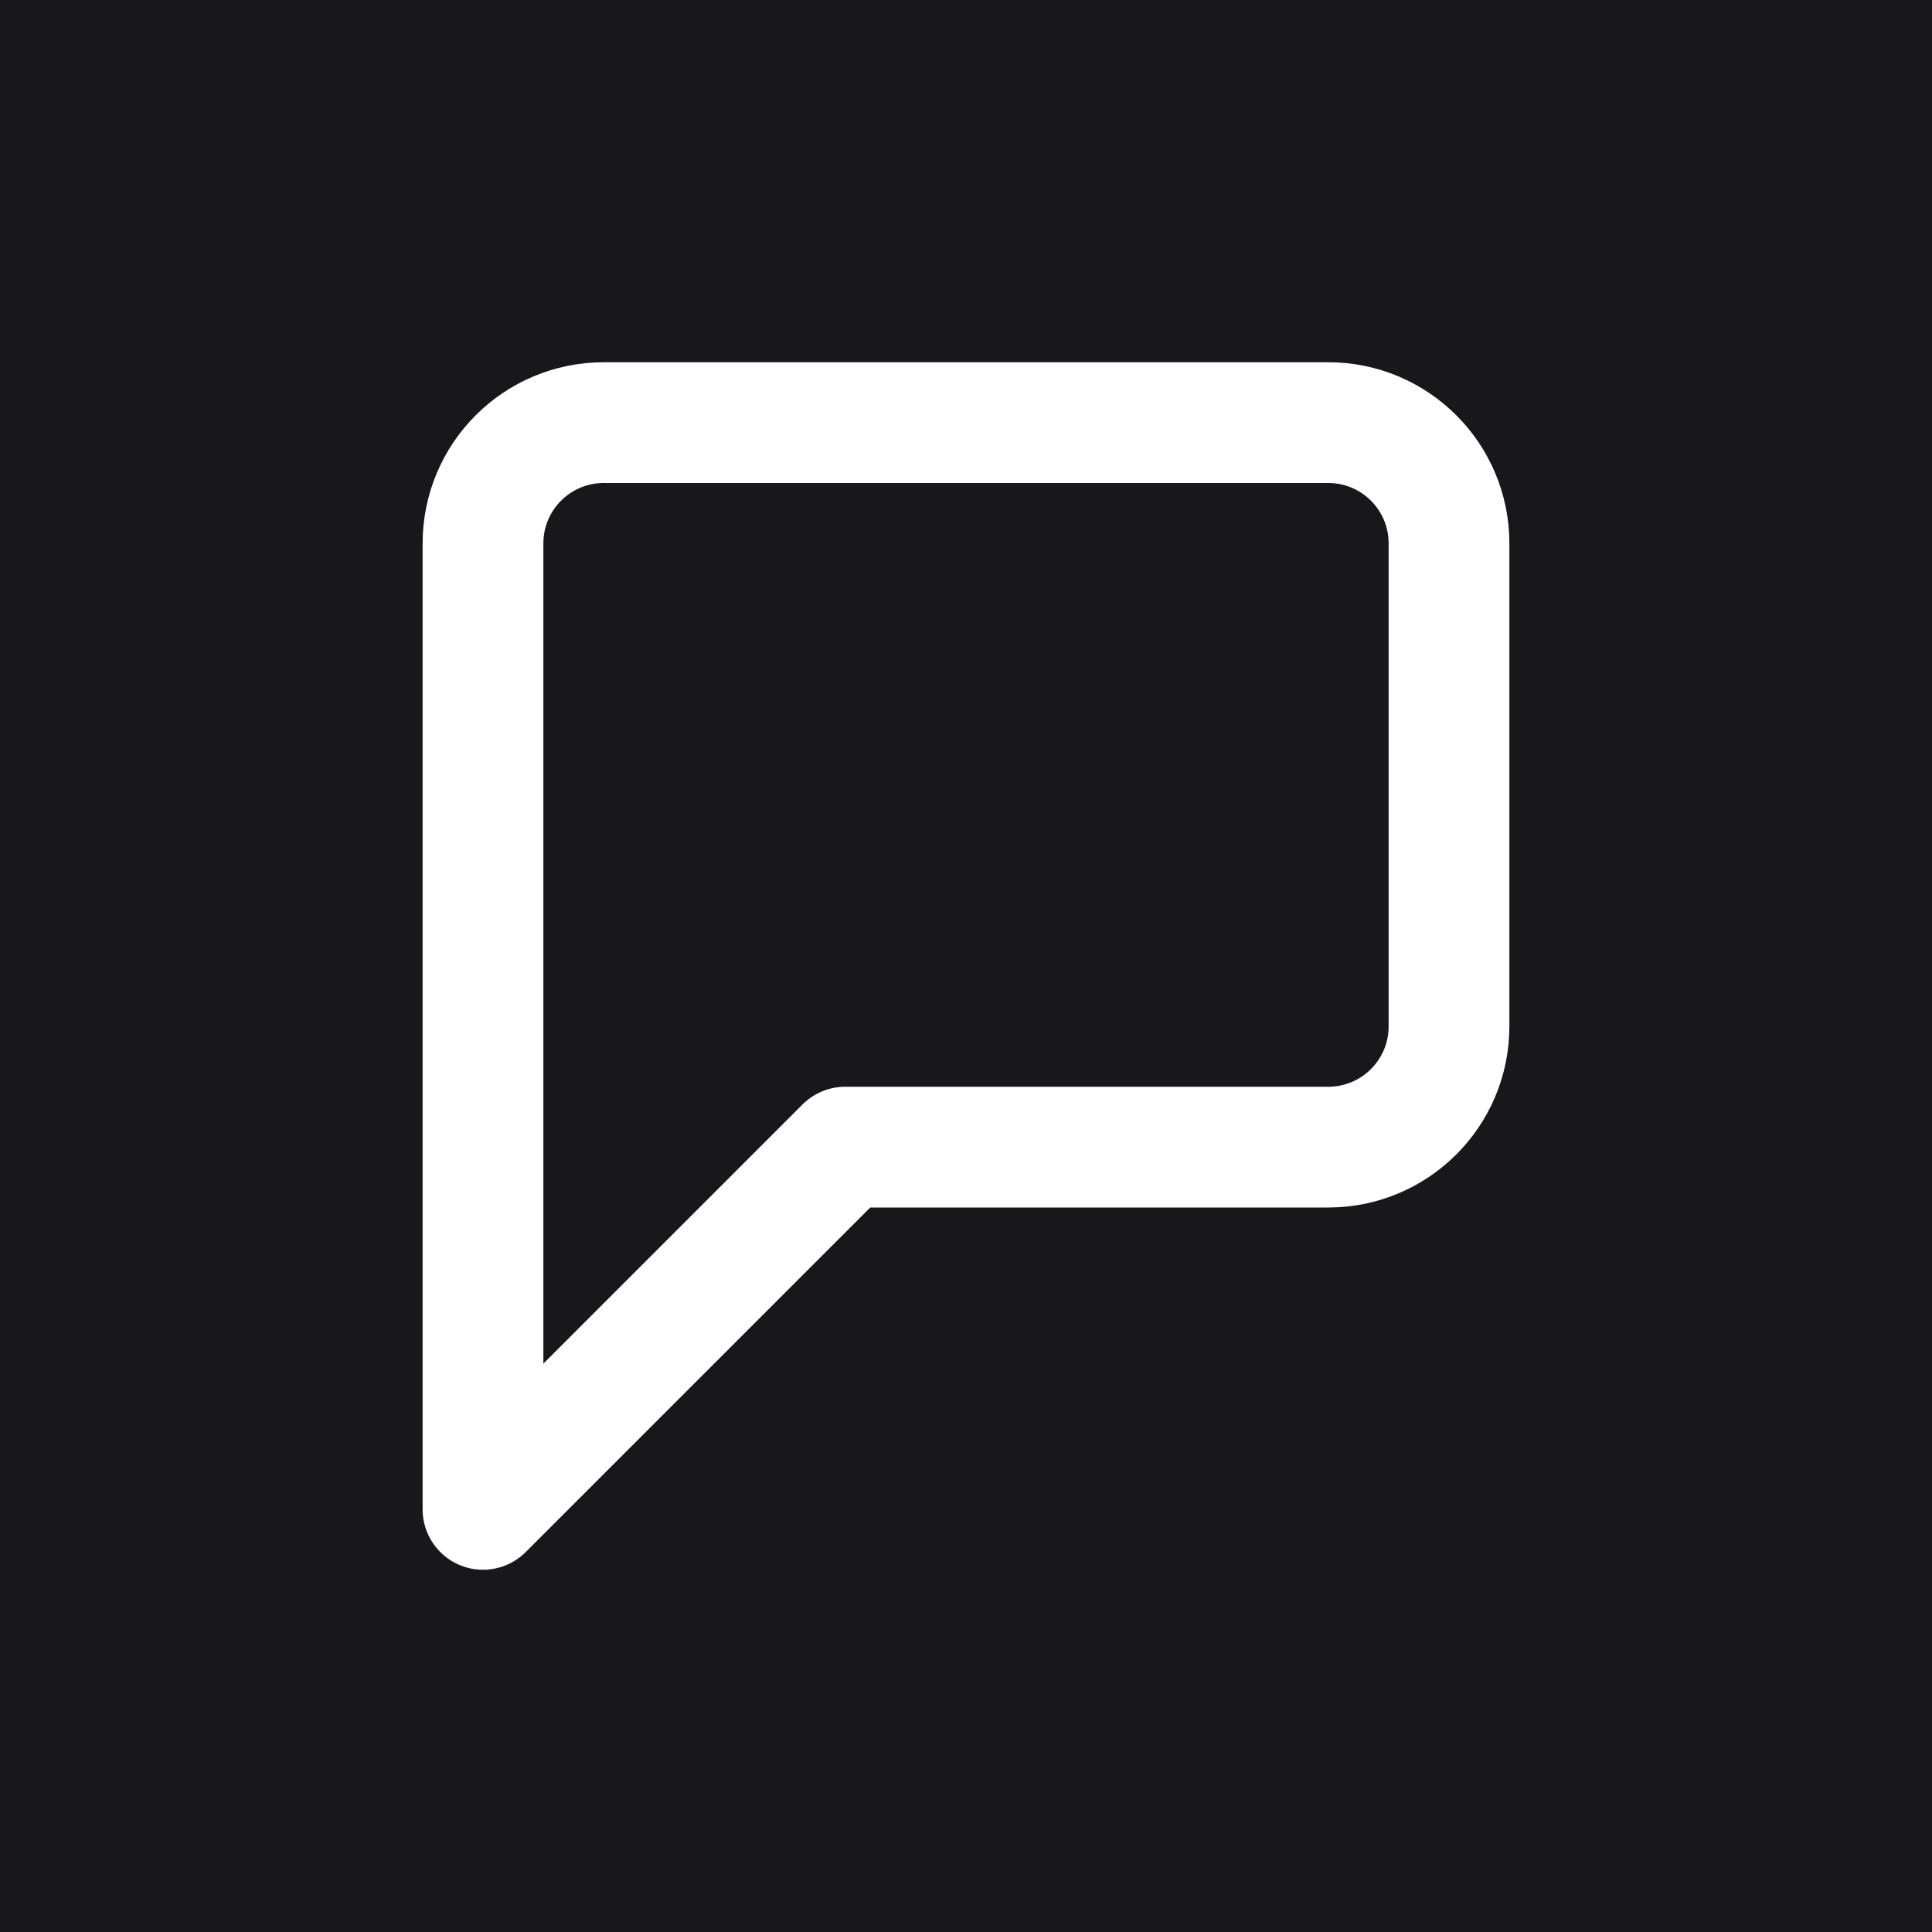
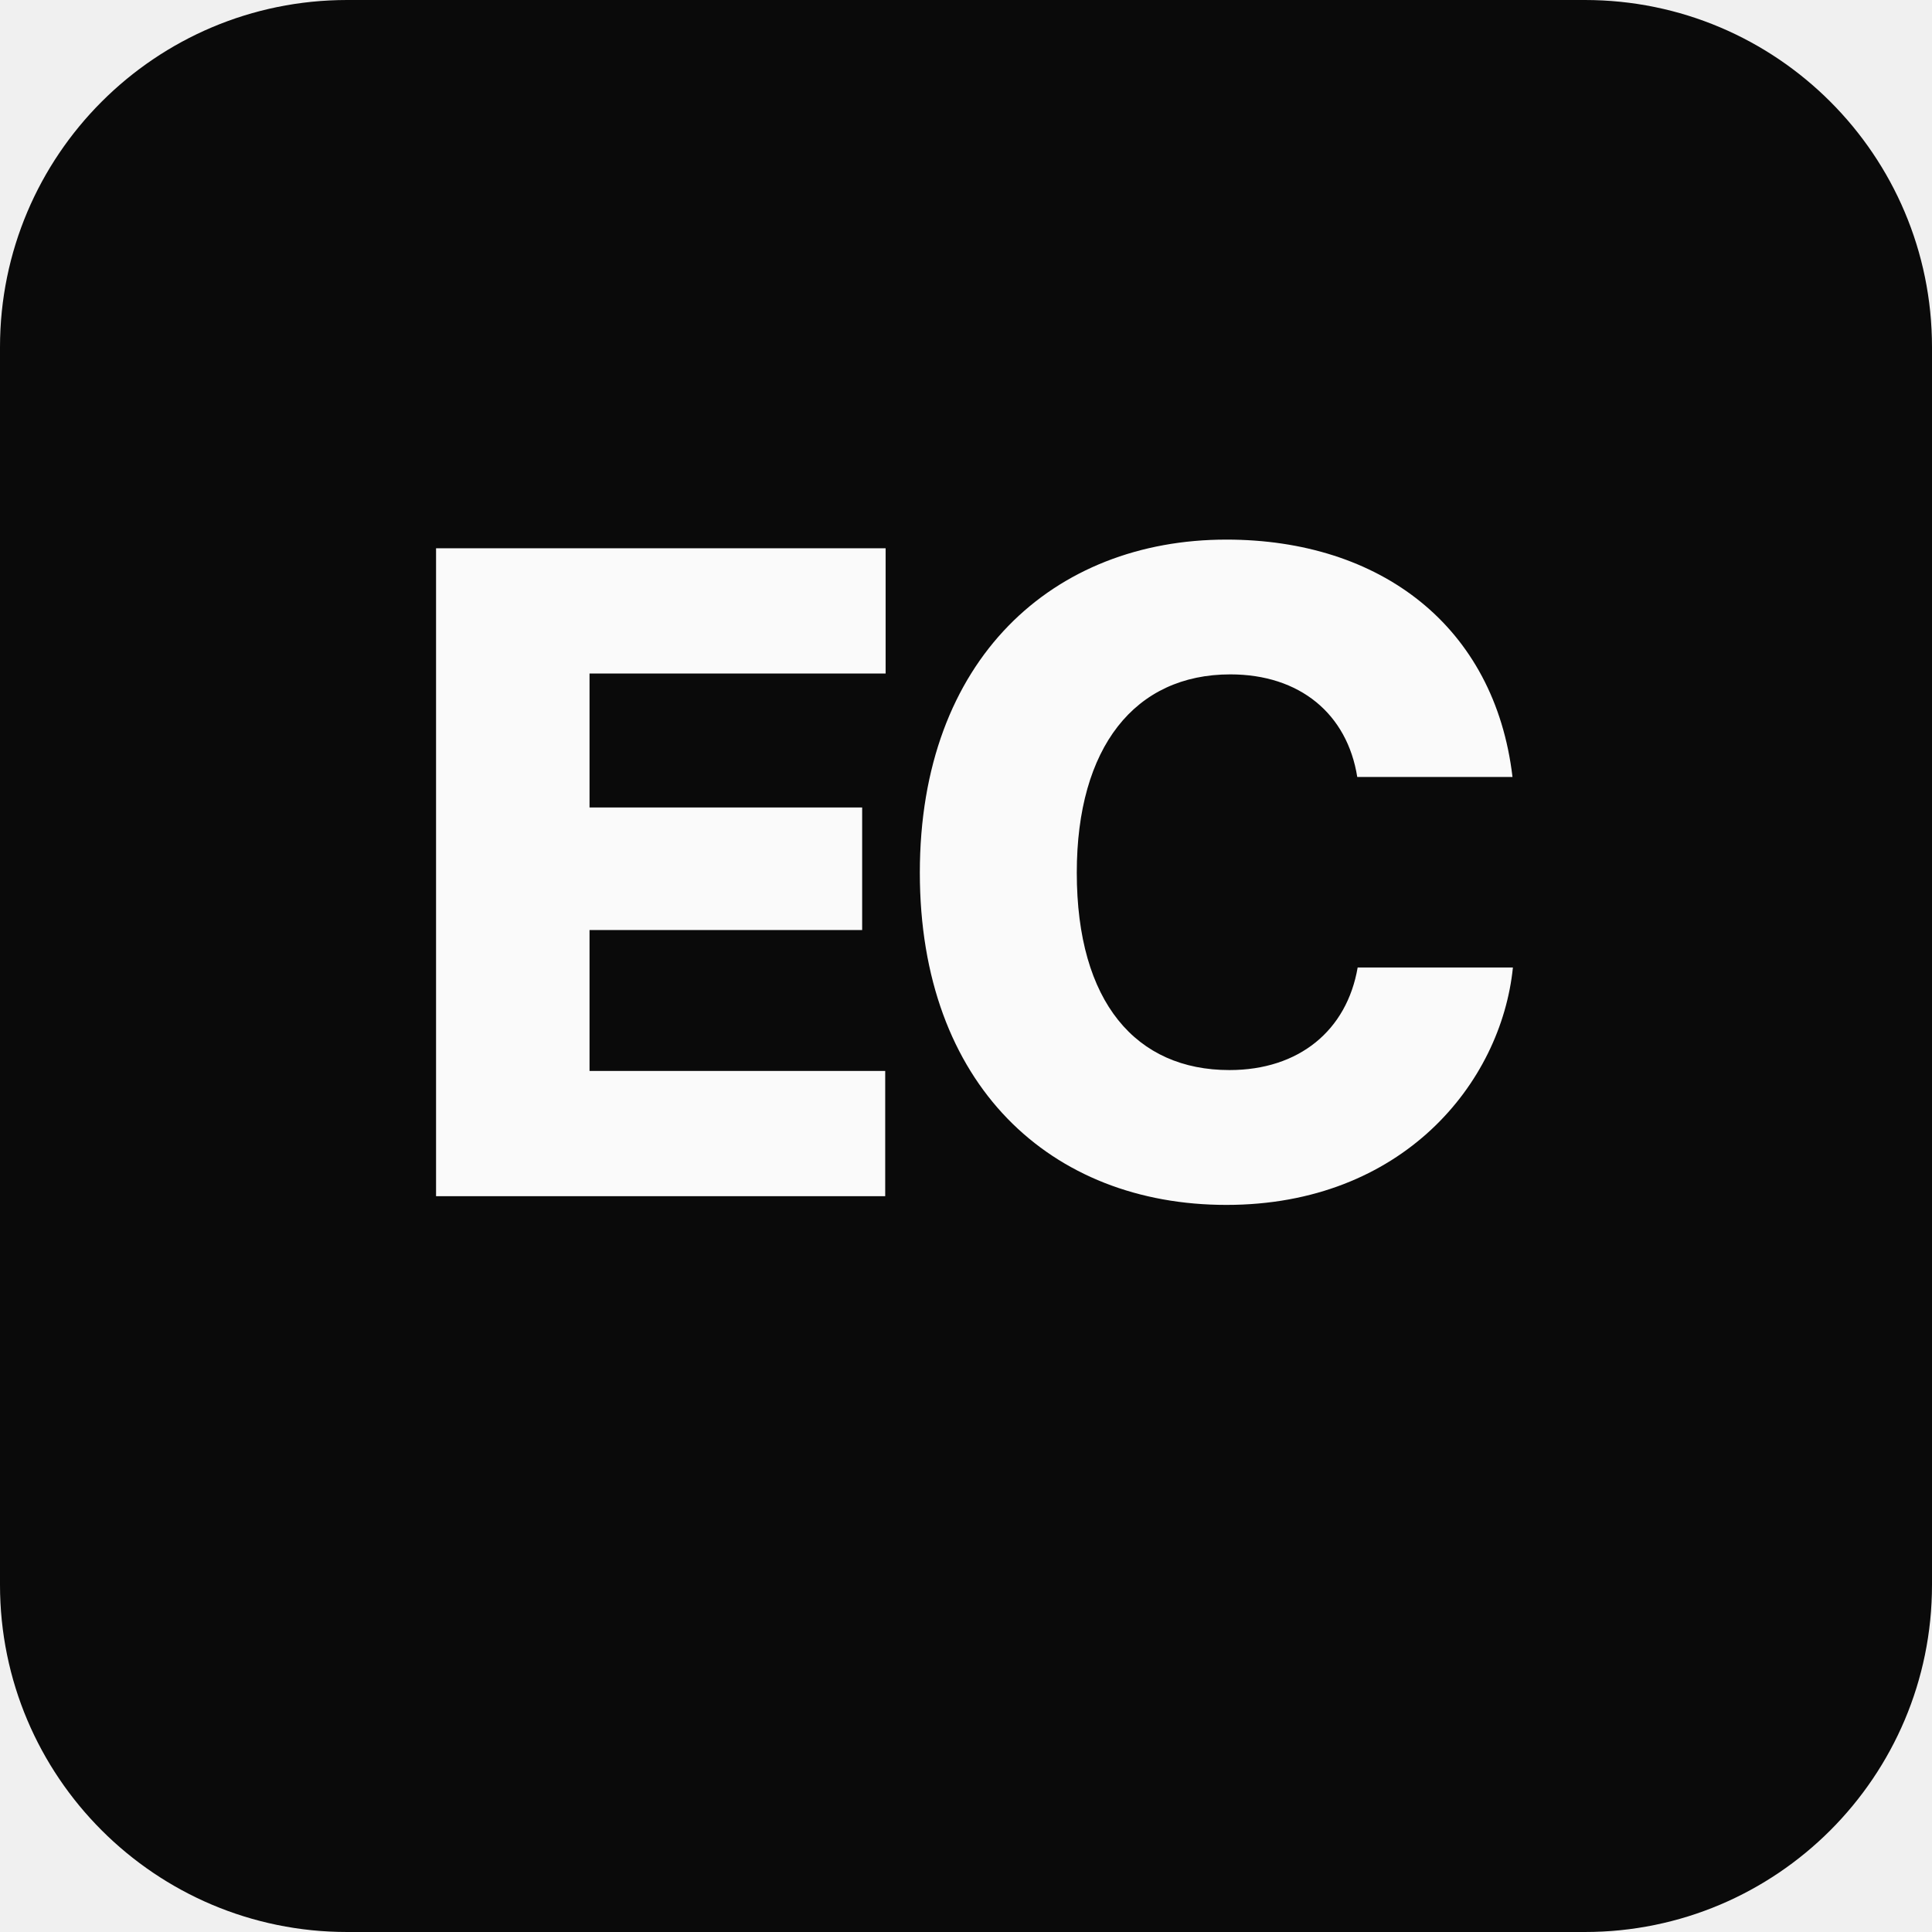
- <svg xmlns="http://www.w3.org/2000/svg" width="512" height="512" viewBox="0 0 512 512" fill="none">
-   <rect width="512" height="512" fill="hsl(240 5.9% 10%)" />
-   <path d="M128 144C128 126.327 142.327 112 160 112H352C369.673 112 384 126.327 384 144V272C384 289.673 369.673 304 352 304H224L128 400V144Z" stroke="white" stroke-width="32" stroke-linecap="round" stroke-linejoin="round" fill="none" />
+ <svg xmlns="http://www.w3.org/2000/svg" viewBox="0 0 512 512" width="512" height="512">
+   <rect width="512" height="512" rx="92" fill="#0A0A0A" />
+   <text x="256" y="317" text-anchor="middle" font-family="Inter, ui-sans-serif, system-ui, -apple-system, BlinkMacSystemFont, 'Segoe UI', Roboto, sans-serif" font-weight="800" font-size="236" letter-spacing="-11.80" fill="#FAFAFA">EC</text>
</svg>
